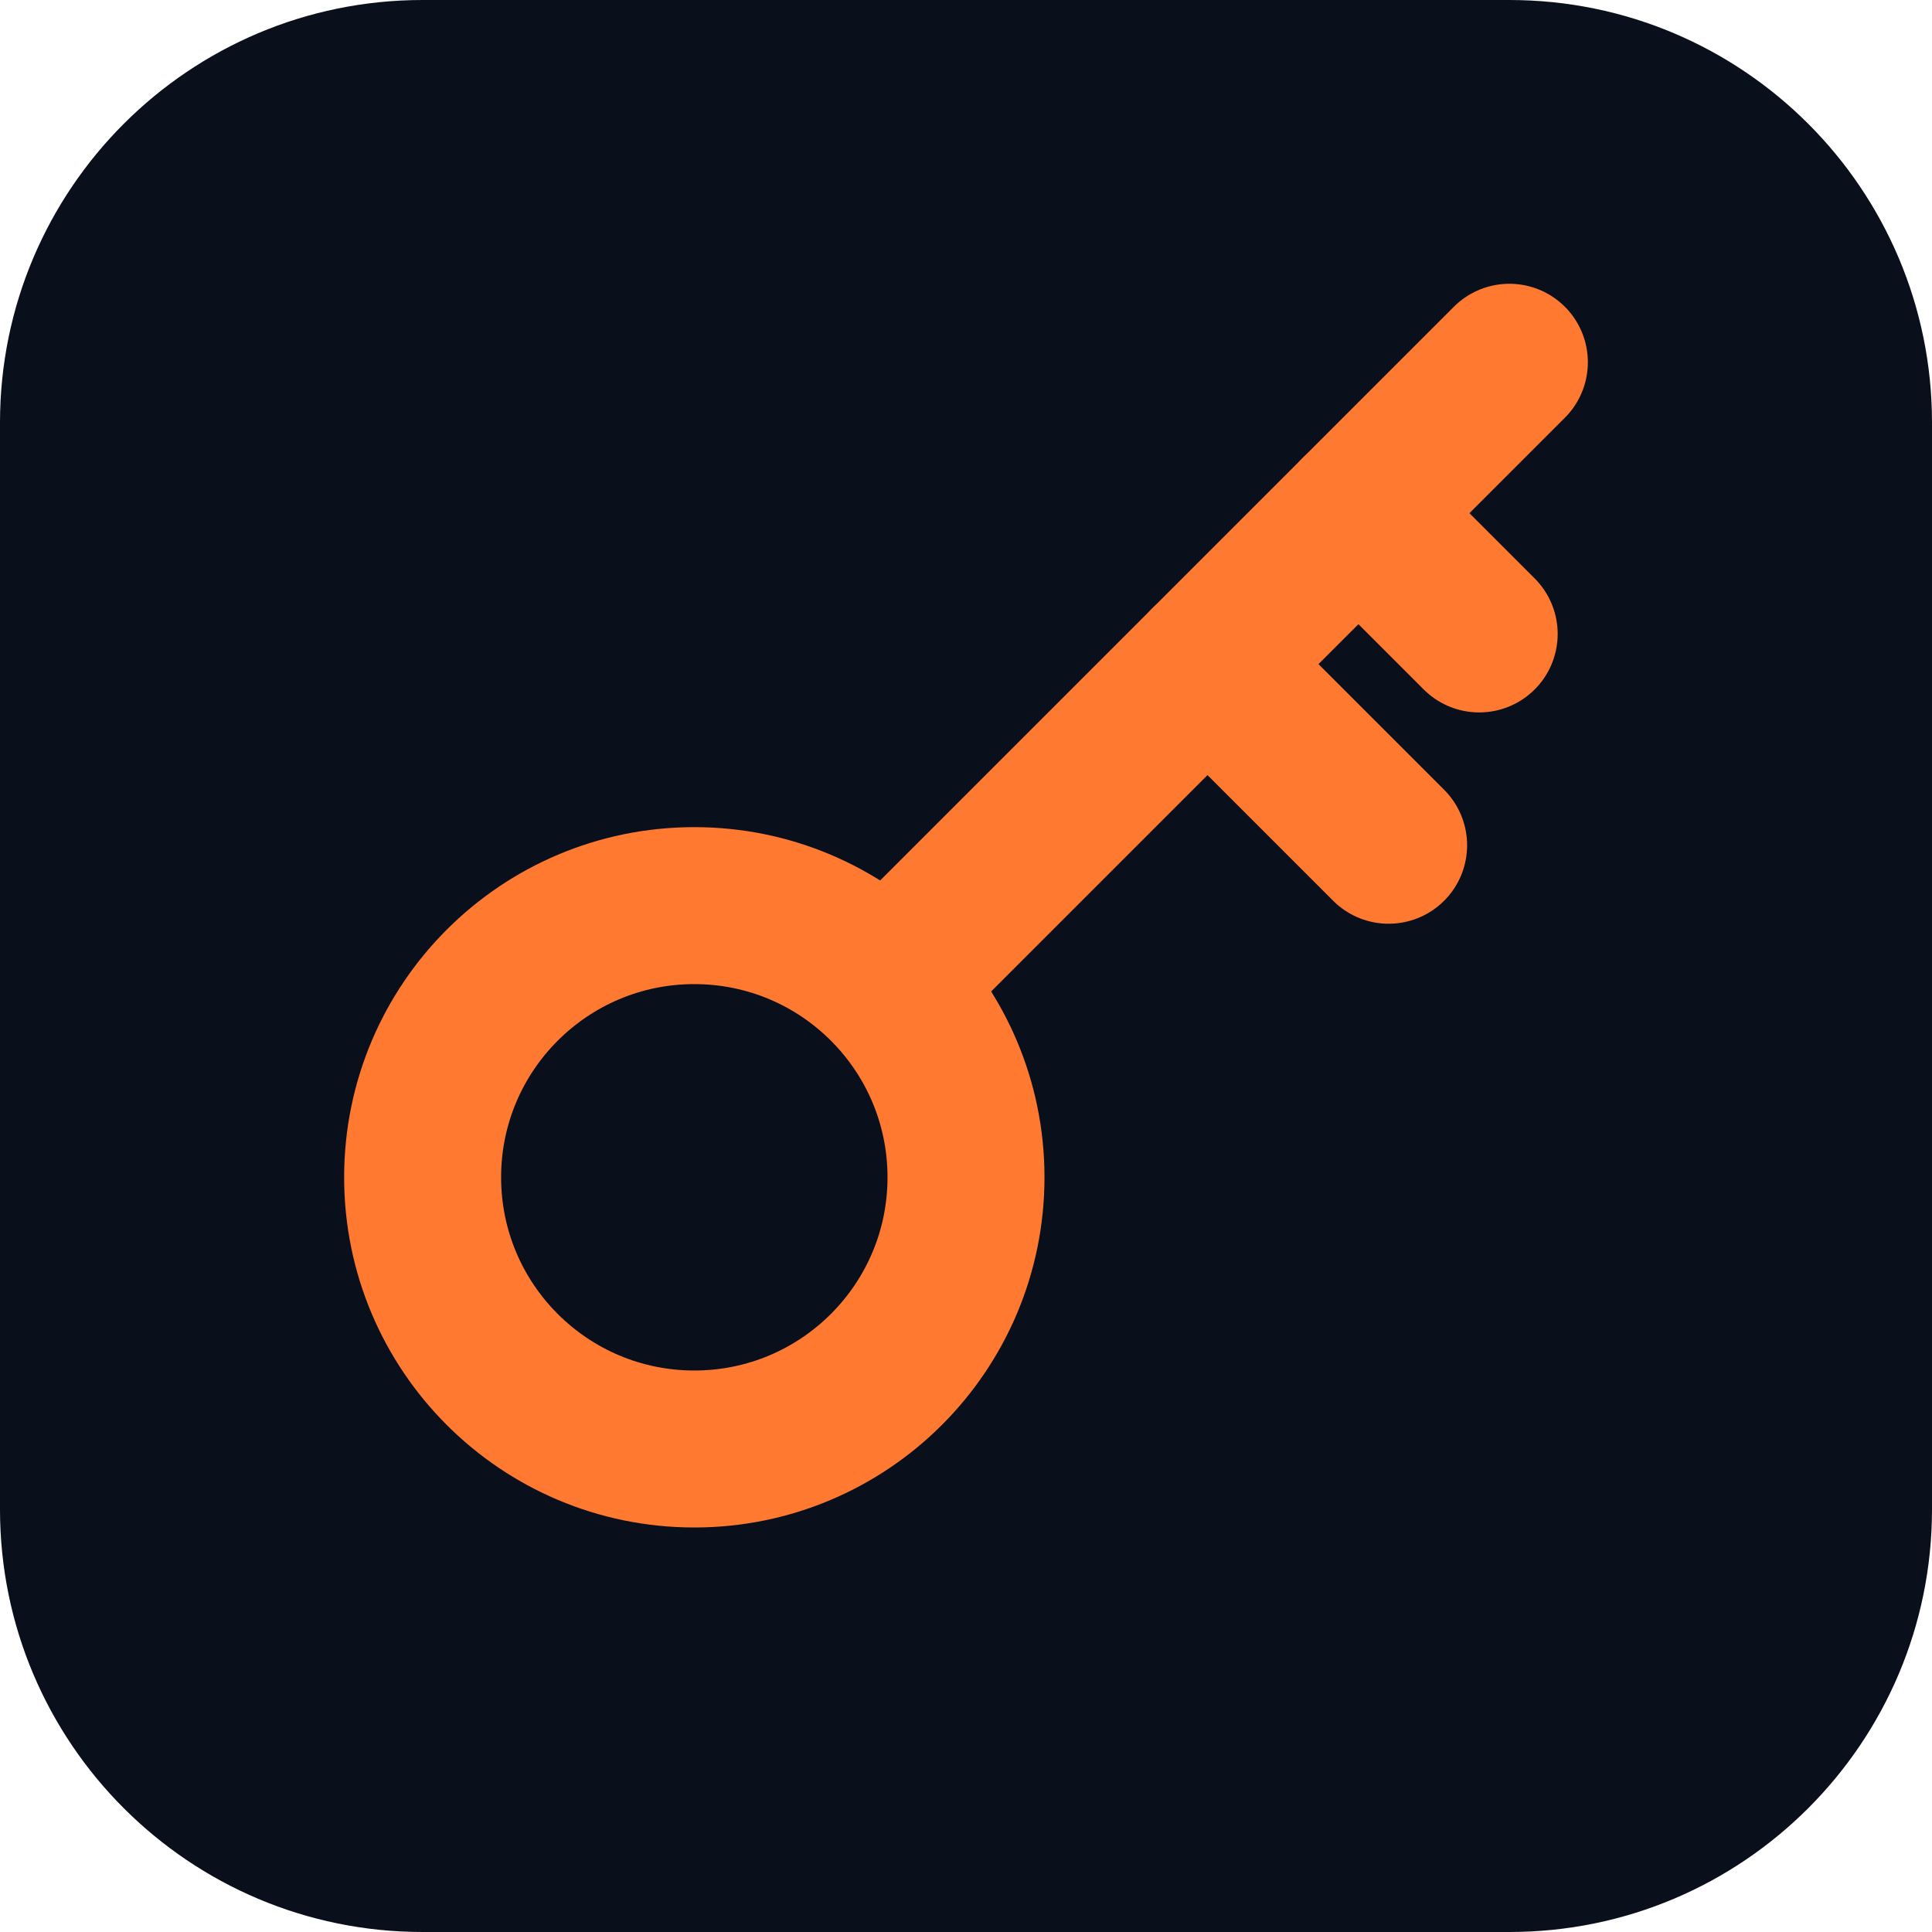
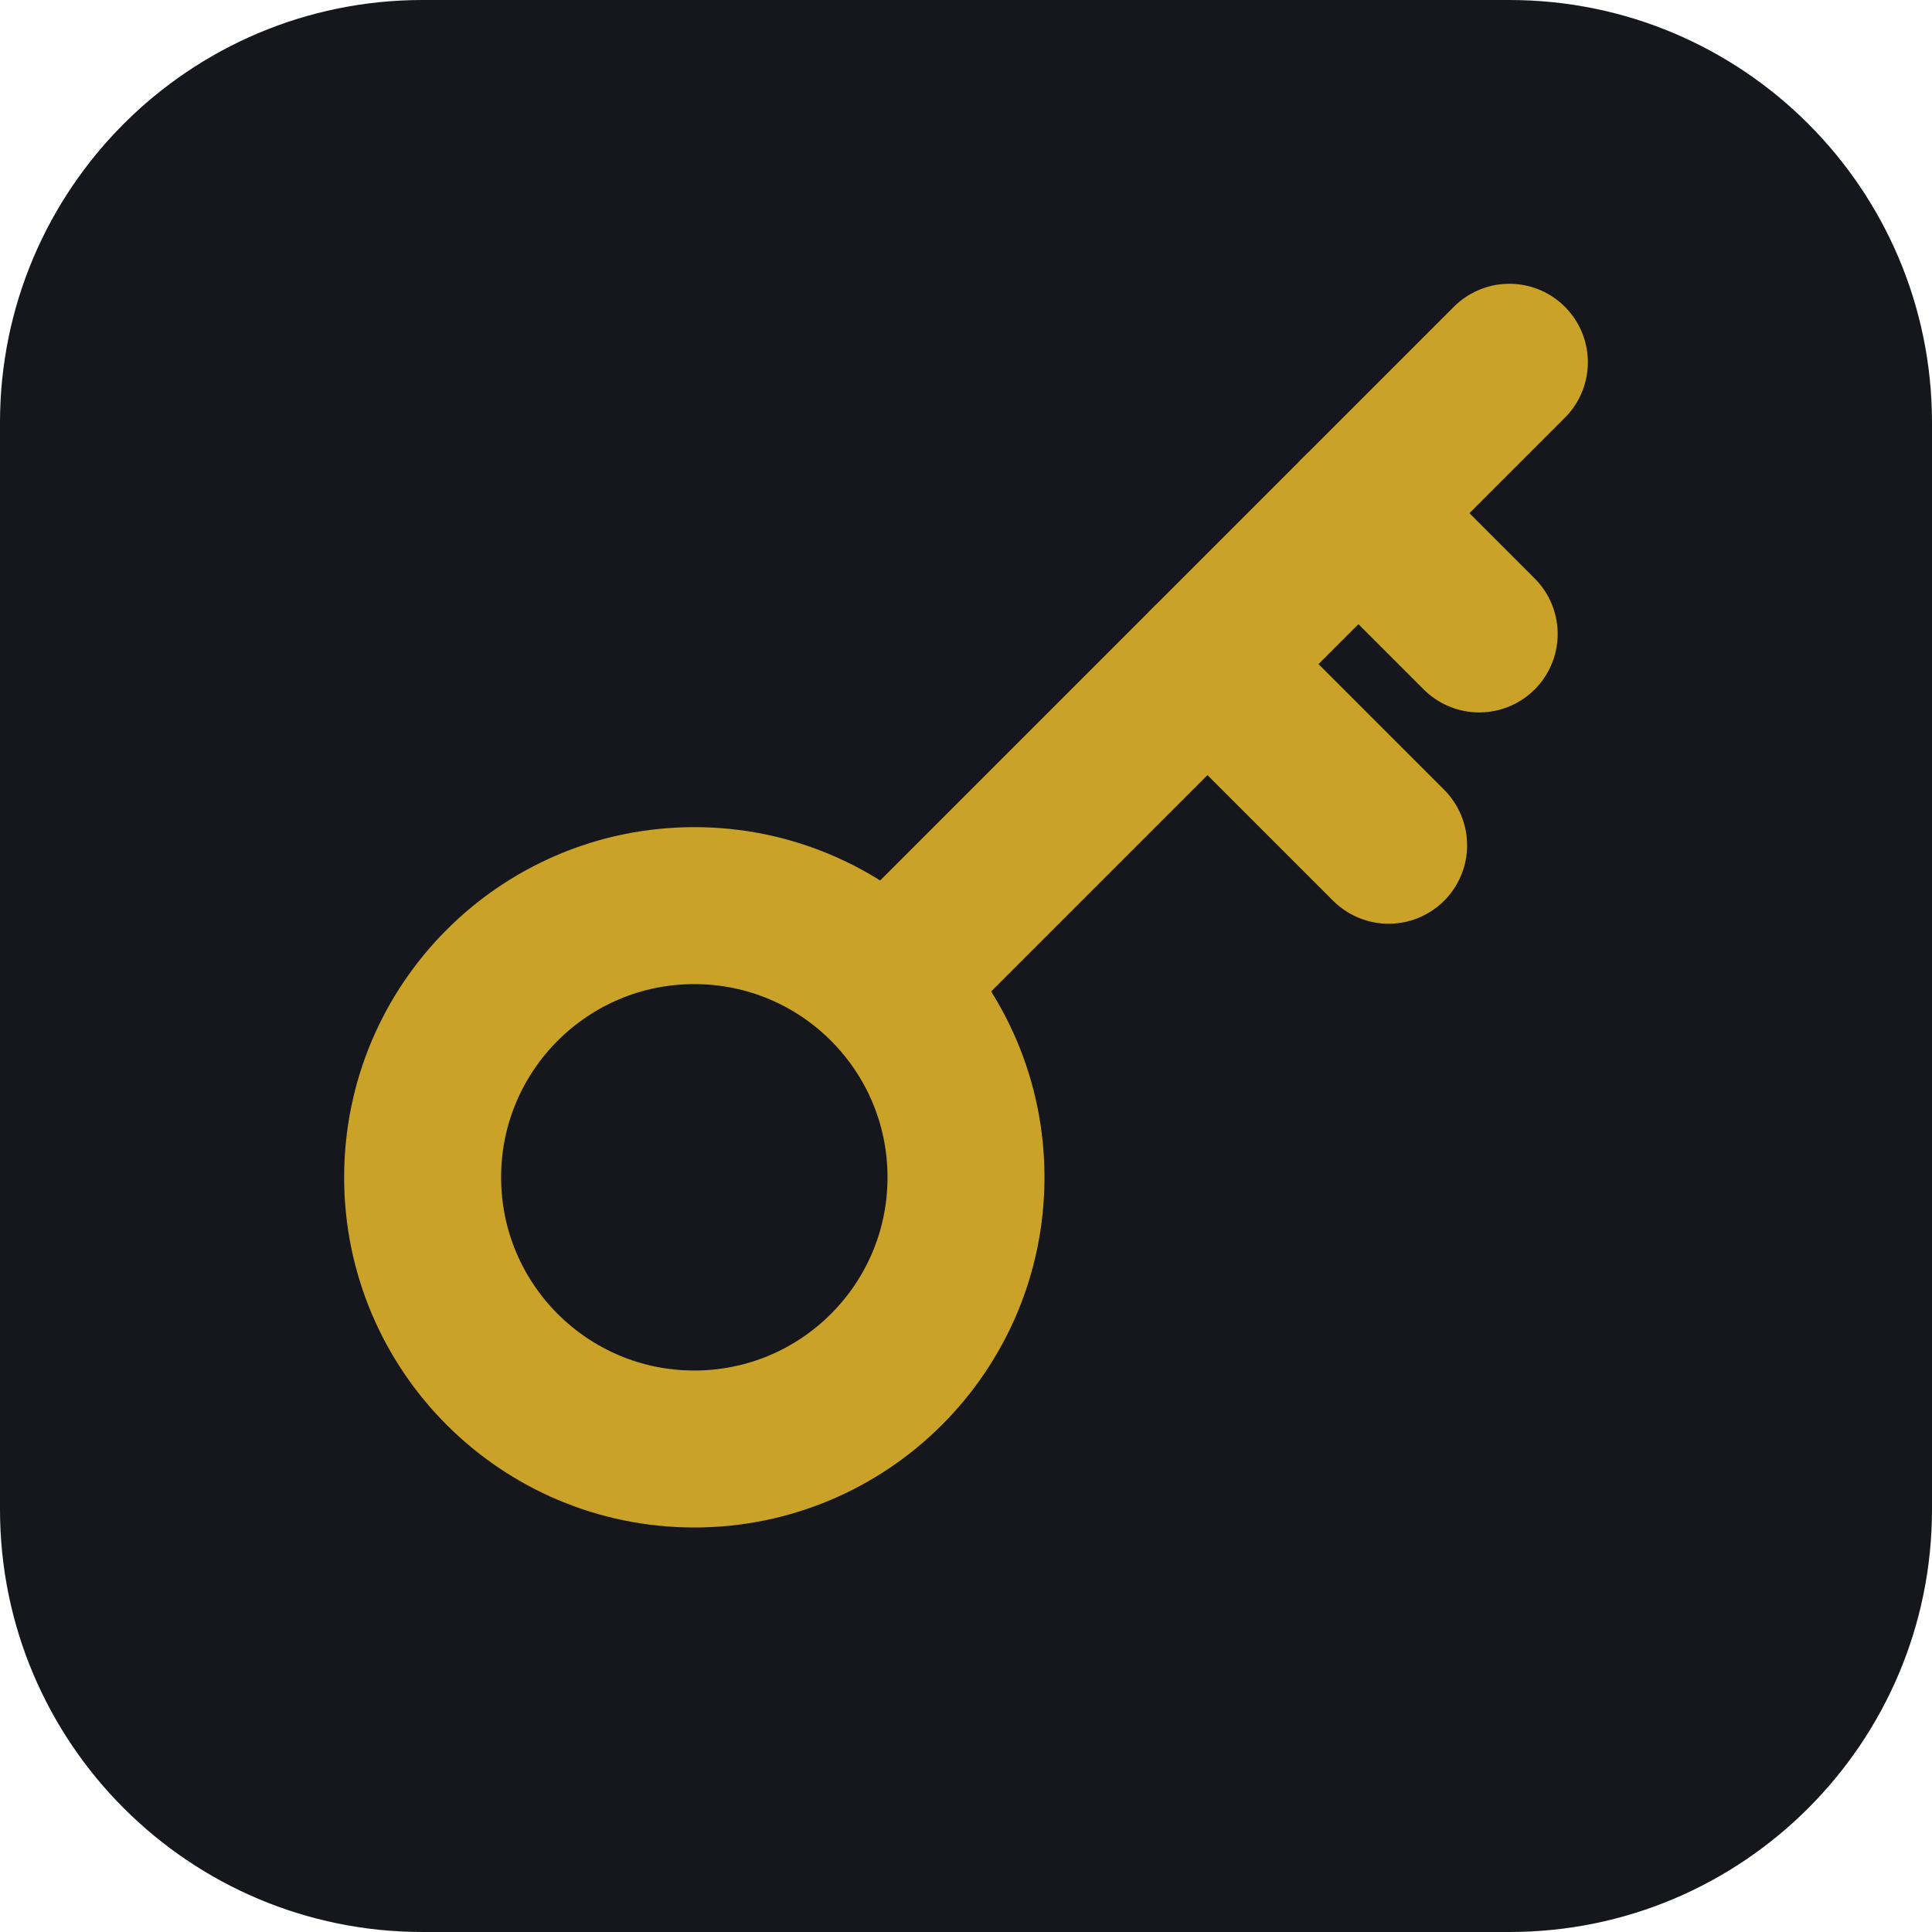
<svg xmlns="http://www.w3.org/2000/svg" viewBox="0 0 32 32">
-   <rect width="32" height="32" rx="7" fill="#0a0f1c" />
-   <g fill="none" stroke="#ff7a30" stroke-width="2.6" stroke-linecap="round" stroke-linejoin="round" transform="translate(4 4)">
+   <rect width="32" height="32" rx="7" fill="#15171c" />
+   <g fill="none" stroke="#c9a227" stroke-width="2.6" stroke-linecap="round" stroke-linejoin="round" transform="translate(4 4)">
    <circle cx="7.5" cy="15.5" r="4.5" />
    <path d="M10.7 12.3 21 2" />
    <path d="m16 7 3 3" />
    <path d="m18.5 4.5 2 2" />
  </g>
</svg>
